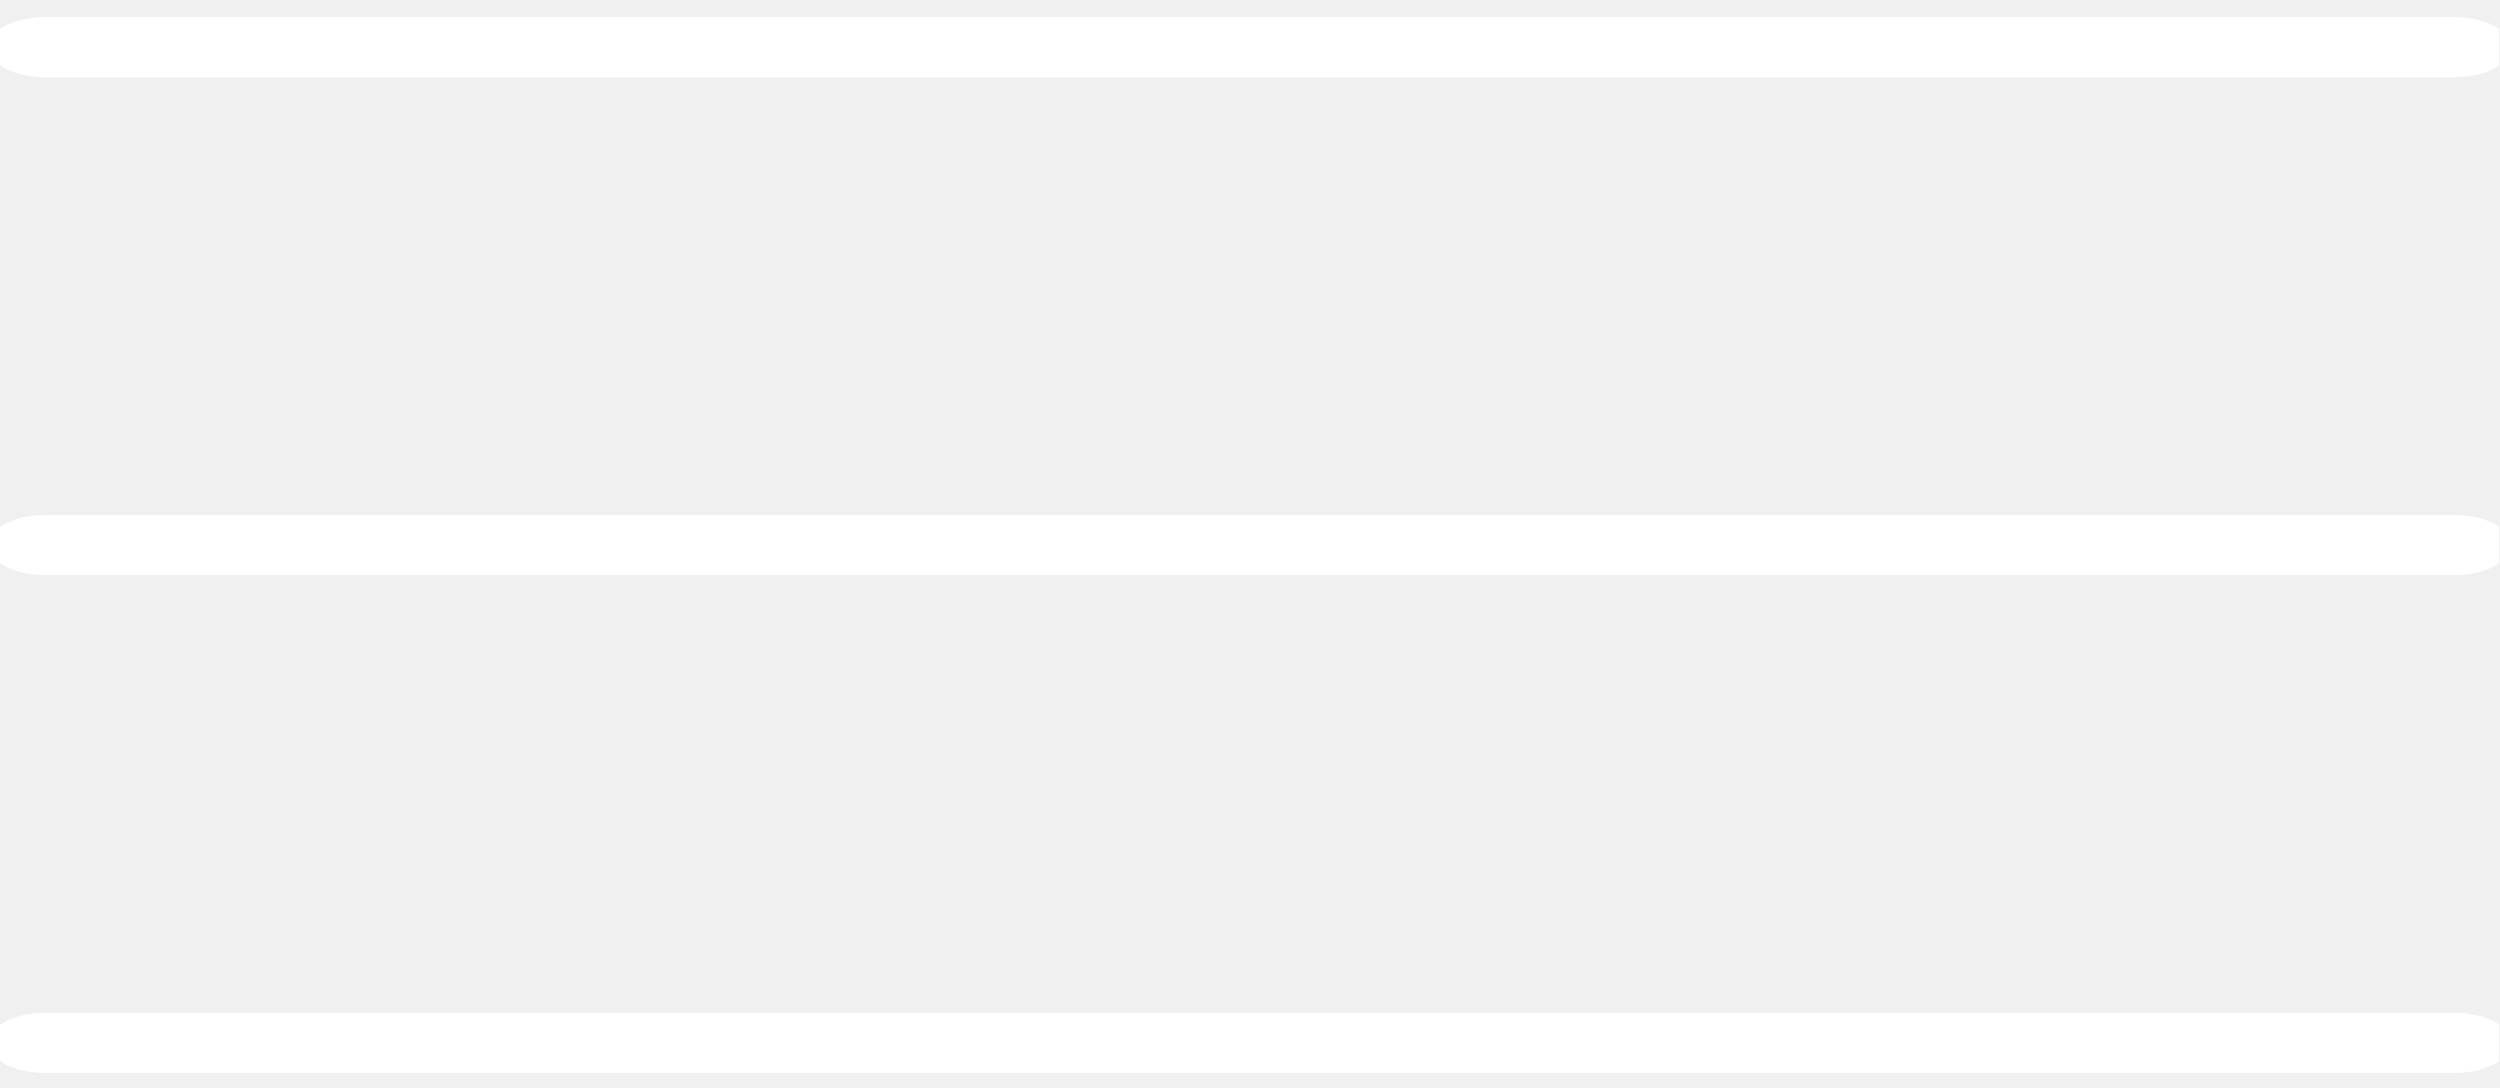
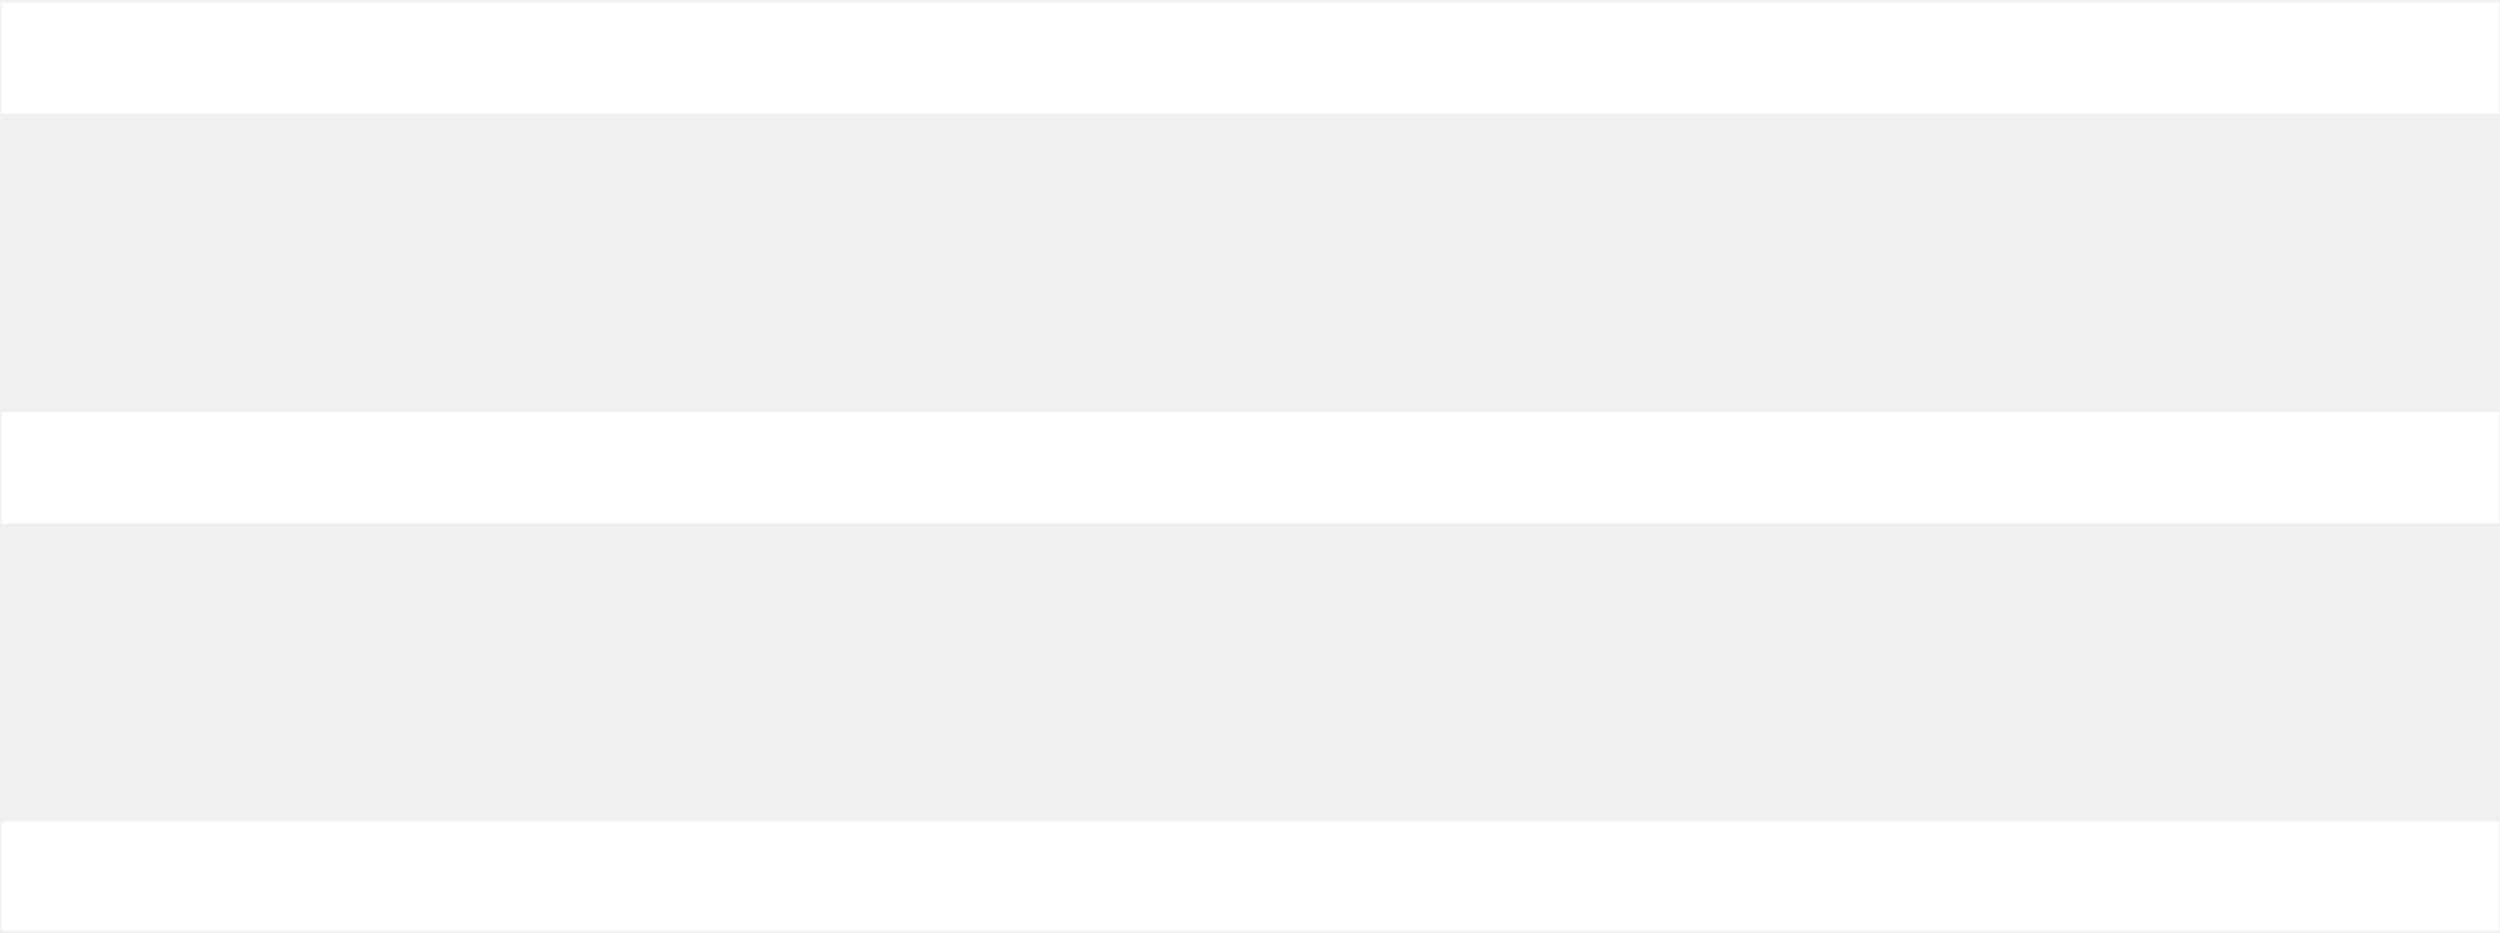
- <svg xmlns="http://www.w3.org/2000/svg" width="100%" height="100%" viewBox="0 0 1642 714" version="1.1" xml:space="preserve" style="fill-rule:evenodd;clip-rule:evenodd;stroke-linecap:round;stroke-linejoin:round;stroke-miterlimit:1.5;">
-   <g transform="matrix(1,0,0,1,-34145,0)">
-     <g id="Artboard14" transform="matrix(1,0,0,1,-0.208537,-0.984169)">
-       <rect x="34145.2" y="0.984" width="1641.35" height="713.981" style="fill:none;" />
+ <svg xmlns="http://www.w3.org/2000/svg" width="100%" height="100%" viewBox="0 0 898 335" version="1.1" xml:space="preserve" style="fill-rule:evenodd;clip-rule:evenodd;stroke-linejoin:round;stroke-miterlimit:2;">
+   <g transform="matrix(1,0,0,1,-31389,0)">
+     <g id="Artboard16" transform="matrix(1,0,0,1,-0.696888,384.151)">
+       <rect x="31389.7" y="-384.151" width="897.741" height="334.313" style="fill:none;" />
      <clipPath id="_clip1">
-         <rect x="34145.2" y="0.984" width="1641.35" height="713.981" />
+         <rect x="31389.7" y="-384.151" width="897.741" height="334.313" />
      </clipPath>
      <g clip-path="url(#_clip1)">
-         <g transform="matrix(2.69844,0,0,1.42008,-49101.8,1277.22)">
-           <path d="M30861.2,-876.89L31447.3,-876.89" style="fill:none;stroke:white;stroke-width:27.83px;" />
+         <g transform="matrix(1.53191,0,0,0.639083,-15886.4,197.104)">
+           <path d="M30861.2,-845.595L31447.3,-845.595L31447.3,-908.185L30861.2,-908.185L30861.2,-845.595Z" style="fill:white;" />
        </g>
-         <g transform="matrix(2.69844,0,0,1.42008,-49101.8,1604.21)">
-           <path d="M30861.2,-876.89L31447.3,-876.89" style="fill:none;stroke:white;stroke-width:27.83px;" />
+         <g transform="matrix(1.53191,0,0,0.639083,-15886.4,344.26)">
+           <path d="M30861.2,-845.595L31447.3,-845.595L31447.3,-908.185L30861.2,-908.185L30861.2,-845.595Z" style="fill:white;" />
        </g>
-         <g transform="matrix(2.69844,0,0,1.42008,-49101.8,1931.2)">
-           <path d="M30861.2,-876.89L31447.3,-876.89" style="fill:none;stroke:white;stroke-width:27.83px;" />
+         <g transform="matrix(1.53191,0,0,0.639083,-15886.4,491.417)">
+           <path d="M30861.2,-845.595L31447.3,-845.595L31447.3,-908.185L30861.2,-908.185L30861.2,-845.595Z" style="fill:white;" />
        </g>
      </g>
    </g>
  </g>
</svg>
